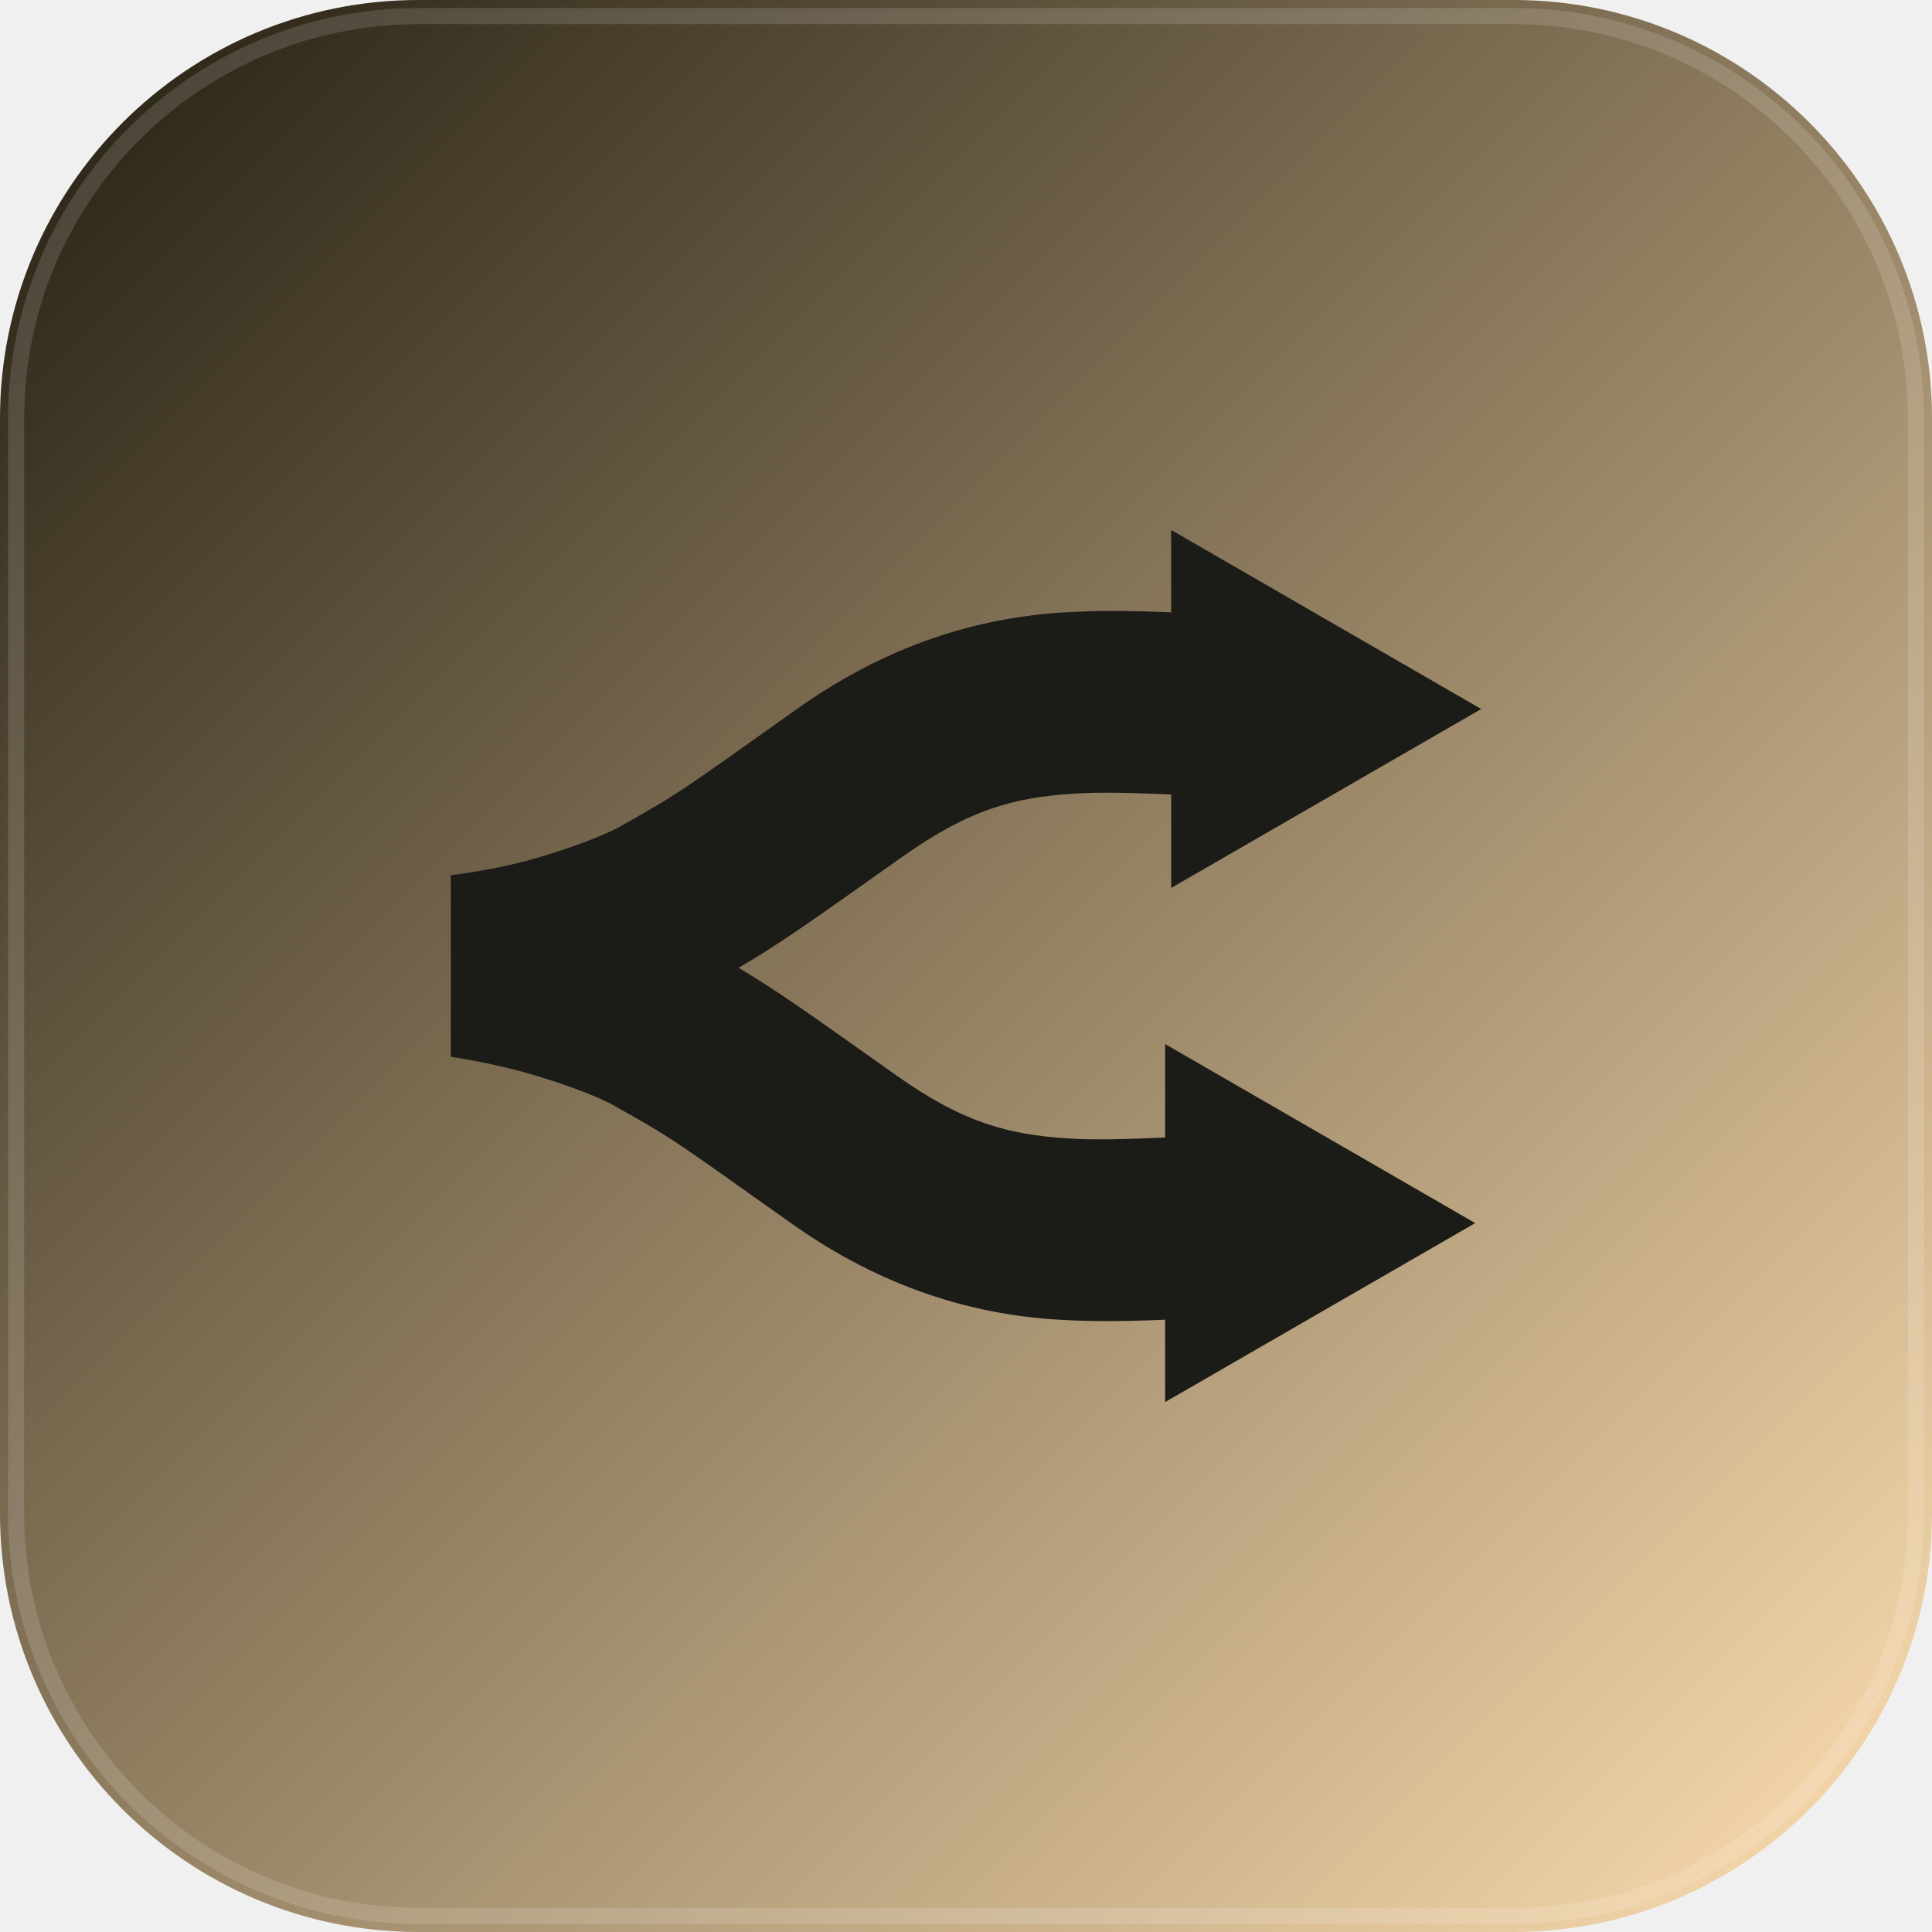
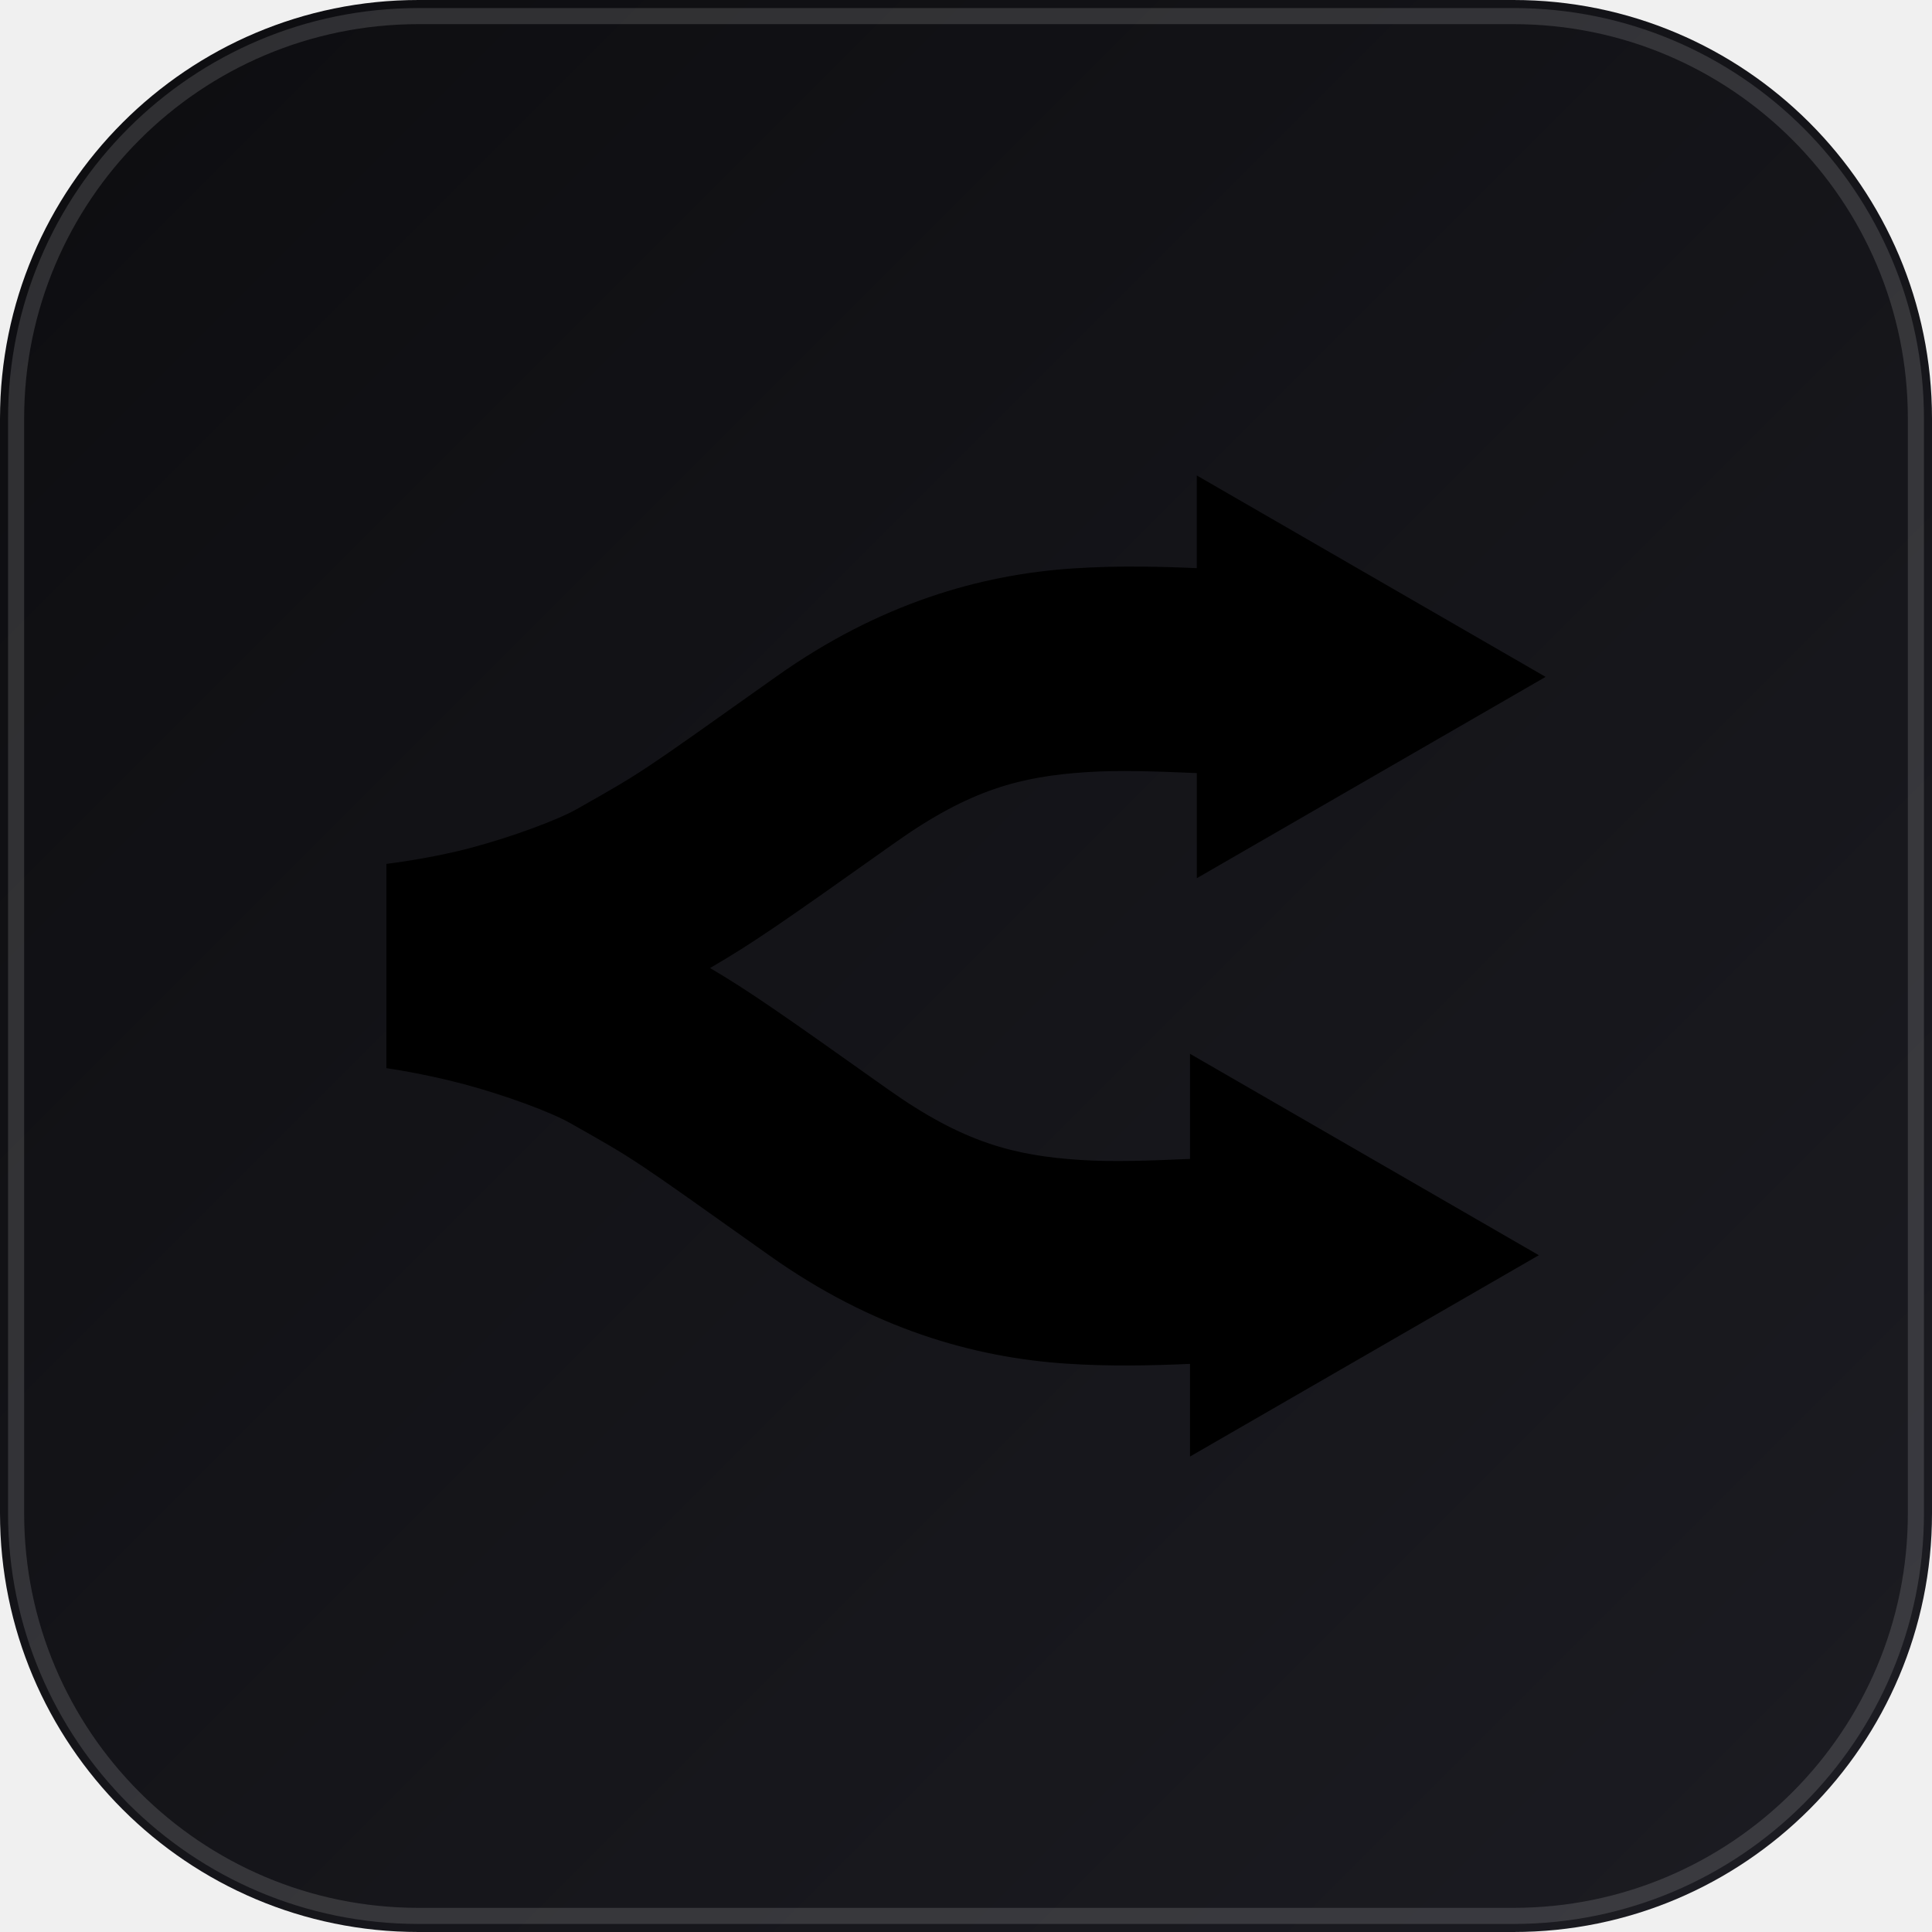
<svg xmlns="http://www.w3.org/2000/svg" width="120" height="120" viewBox="0 0 120 120">
  <defs>
    <linearGradient id="bg-openrouter" x1="0" y1="0" x2="120" y2="120" gradientUnits="userSpaceOnUse">
-       <stop offset="0" stop-color="#221d10" />
-       <stop offset="1" stop-color="#ffe0b2" />
+       <stop offset="0" stop-color="#0d0d10" />
+       <stop offset="1" stop-color="#1c1c22" />
    </linearGradient>
  </defs>
  <rect width="120" height="120" rx="26" fill="url(#bg-openrouter)" />
  <rect x="1" y="1" width="118" height="118" rx="25" fill="none" stroke="#ffffff" stroke-opacity=".14" />
-   <g transform="translate(28.00 28.00) scale(2.6667)">
-     <path fill="#1b1b17" d="M16.778 1.844v1.919q-.569-.026-1.138-.032-.708-.008-1.415.037c-1.93.126-4.023.728-6.149 2.237-2.911 2.066-2.731 1.95-4.14 2.75-.396.223-1.342.574-2.185.798-.841.225-1.753.333-1.751.333v4.229s.768.108 1.61.333c.842.224 1.789.575 2.185.799 1.41.798 1.228.683 4.14 2.75 2.126 1.509 4.22 2.11 6.148 2.236.88.058 1.716.041 2.555.005v1.918l7.222-4.168-7.222-4.17v2.176c-.86.038-1.611.065-2.278.021-1.364-.09-2.417-.357-3.979-1.465-2.244-1.593-2.866-2.027-3.68-2.508.889-.518 1.449-.906 3.822-2.59 1.56-1.109 2.614-1.377 3.978-1.466.667-.044 1.418-.017 2.278.02v2.176L24 6.014Z" />
+   <g transform="translate(24.00 24.00) scale(3)">
+     <path d="M16.778 1.844v1.919q-.569-.026-1.138-.032-.708-.008-1.415.037c-1.93.126-4.023.728-6.149 2.237-2.911 2.066-2.731 1.95-4.14 2.75-.396.223-1.342.574-2.185.798-.841.225-1.753.333-1.751.333v4.229s.768.108 1.61.333c.842.224 1.789.575 2.185.799 1.41.798 1.228.683 4.14 2.75 2.126 1.509 4.22 2.11 6.148 2.236.88.058 1.716.041 2.555.005v1.918l7.222-4.168-7.222-4.17v2.176c-.86.038-1.611.065-2.278.021-1.364-.09-2.417-.357-3.979-1.465-2.244-1.593-2.866-2.027-3.68-2.508.889-.518 1.449-.906 3.822-2.59 1.56-1.109 2.614-1.377 3.978-1.466.667-.044 1.418-.017 2.278.02v2.176L24 6.014Z" />
  </g>
</svg>
